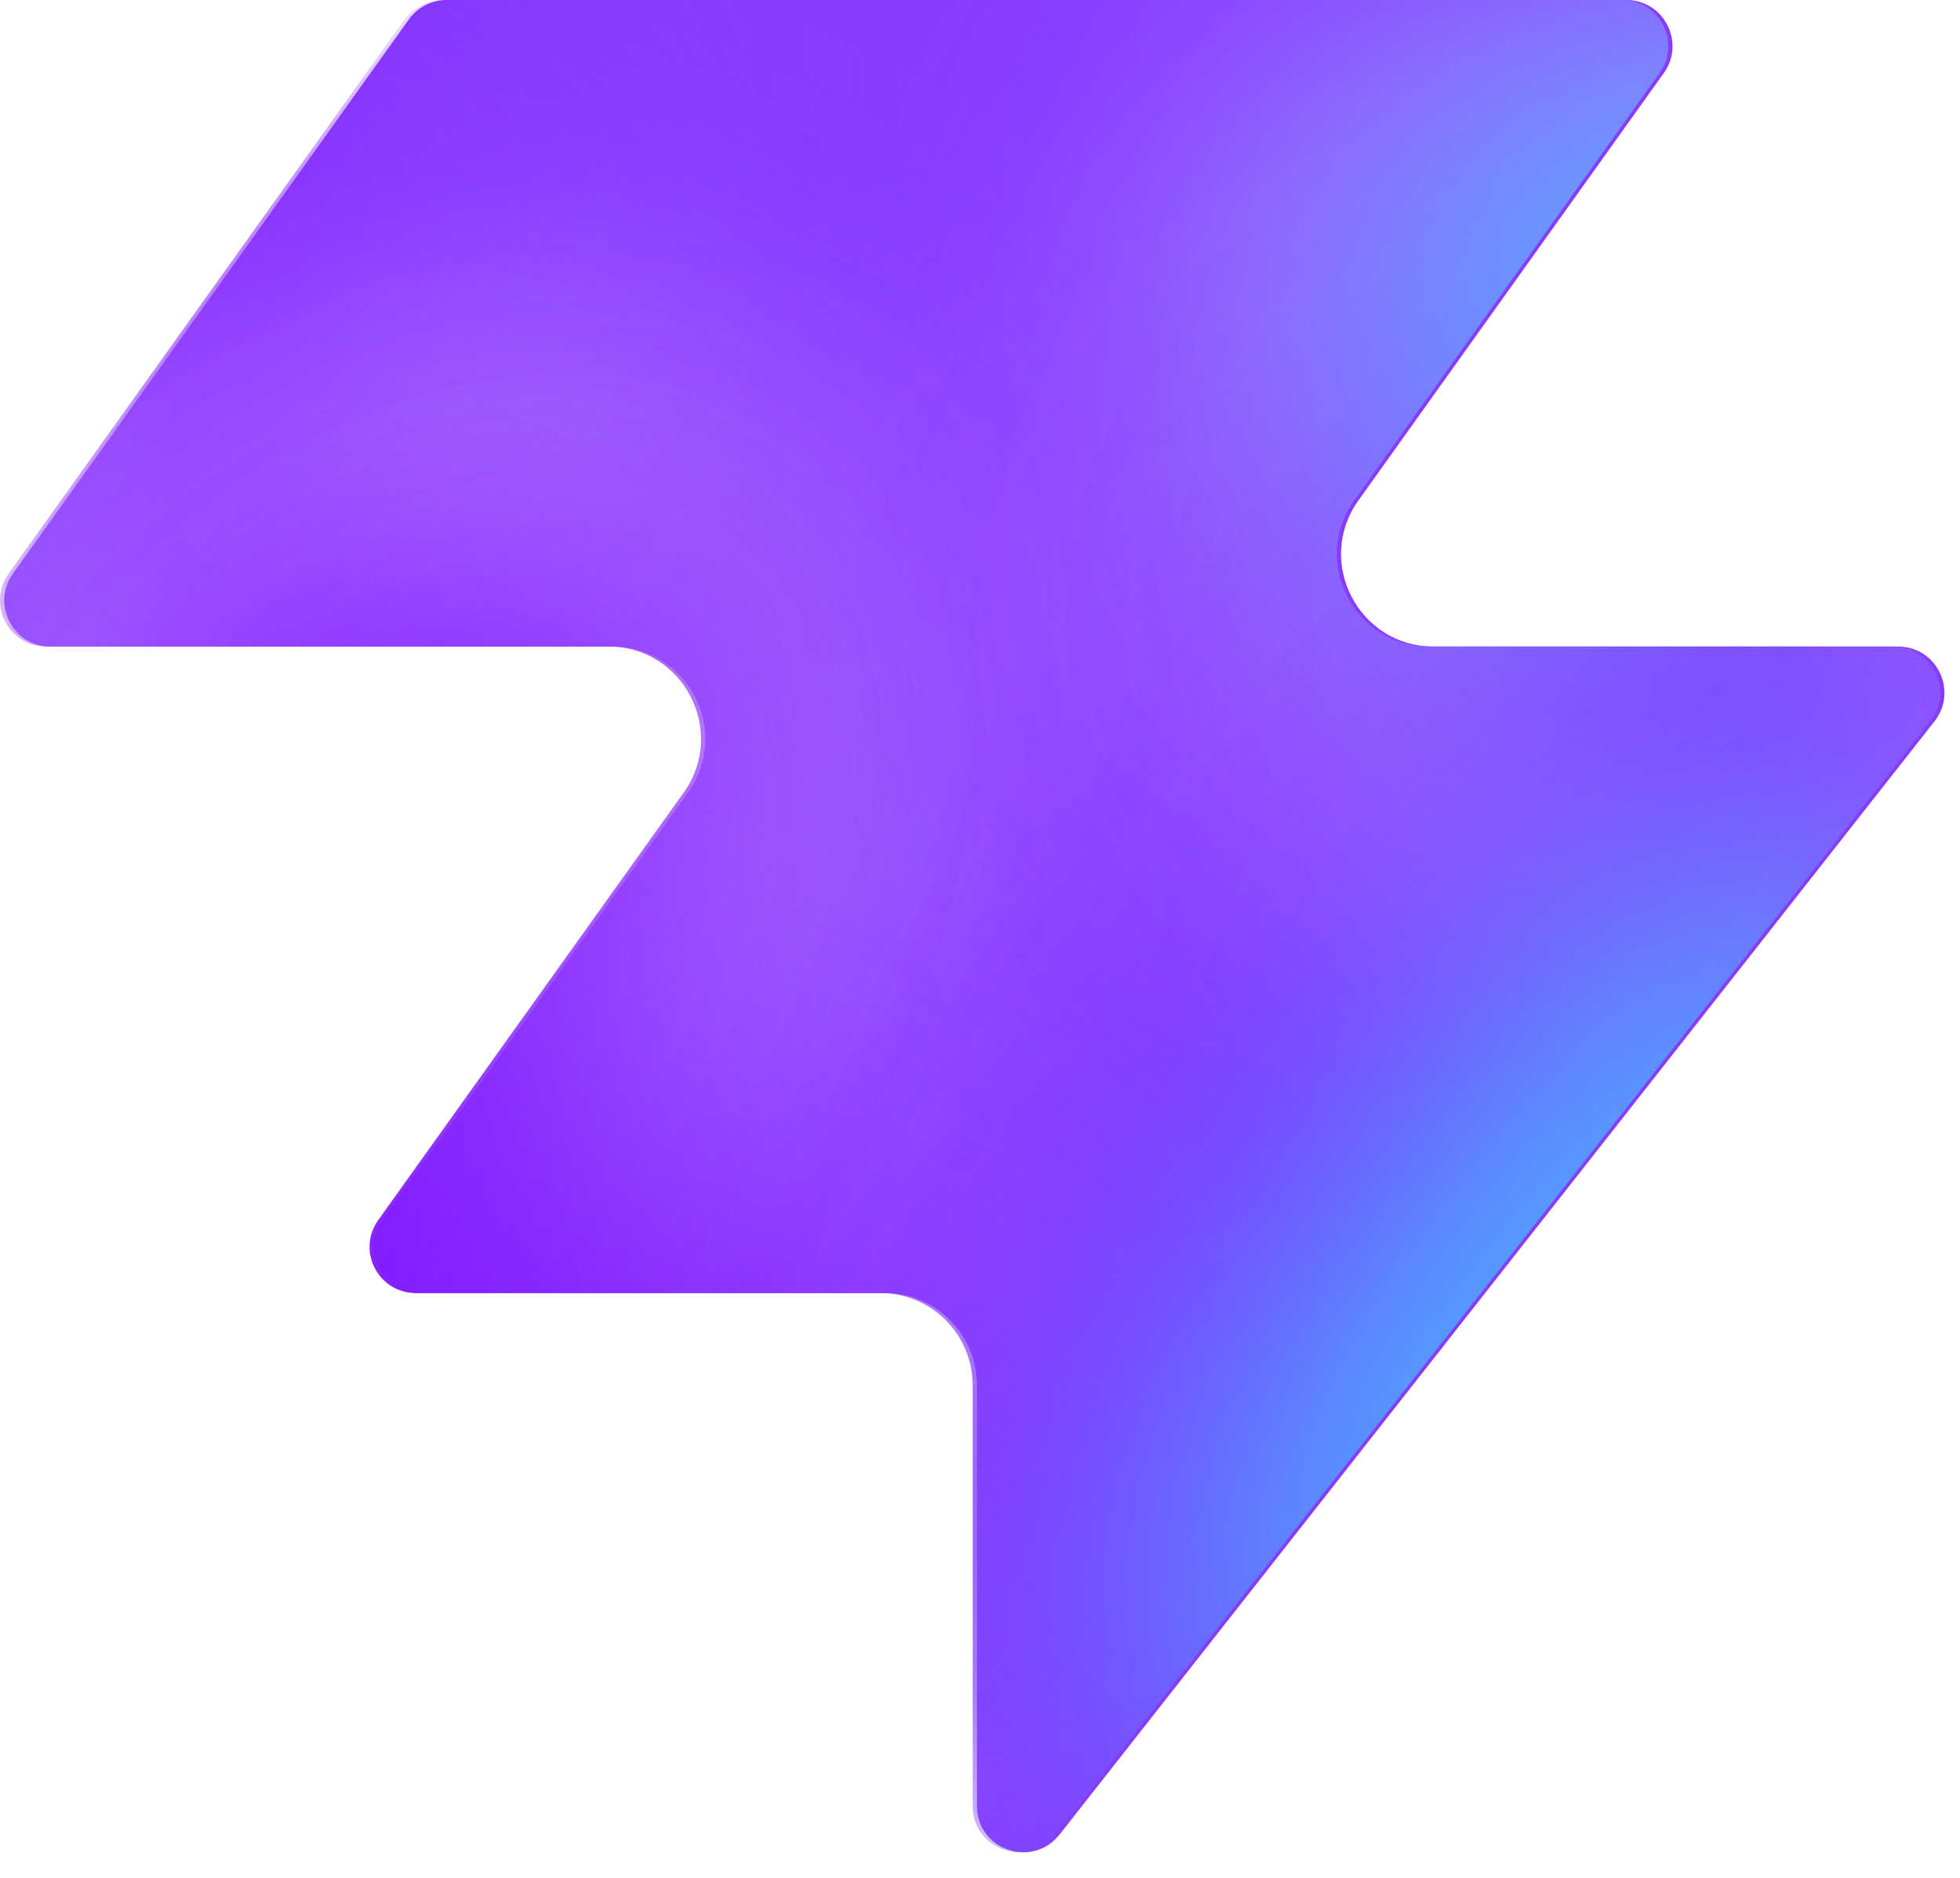
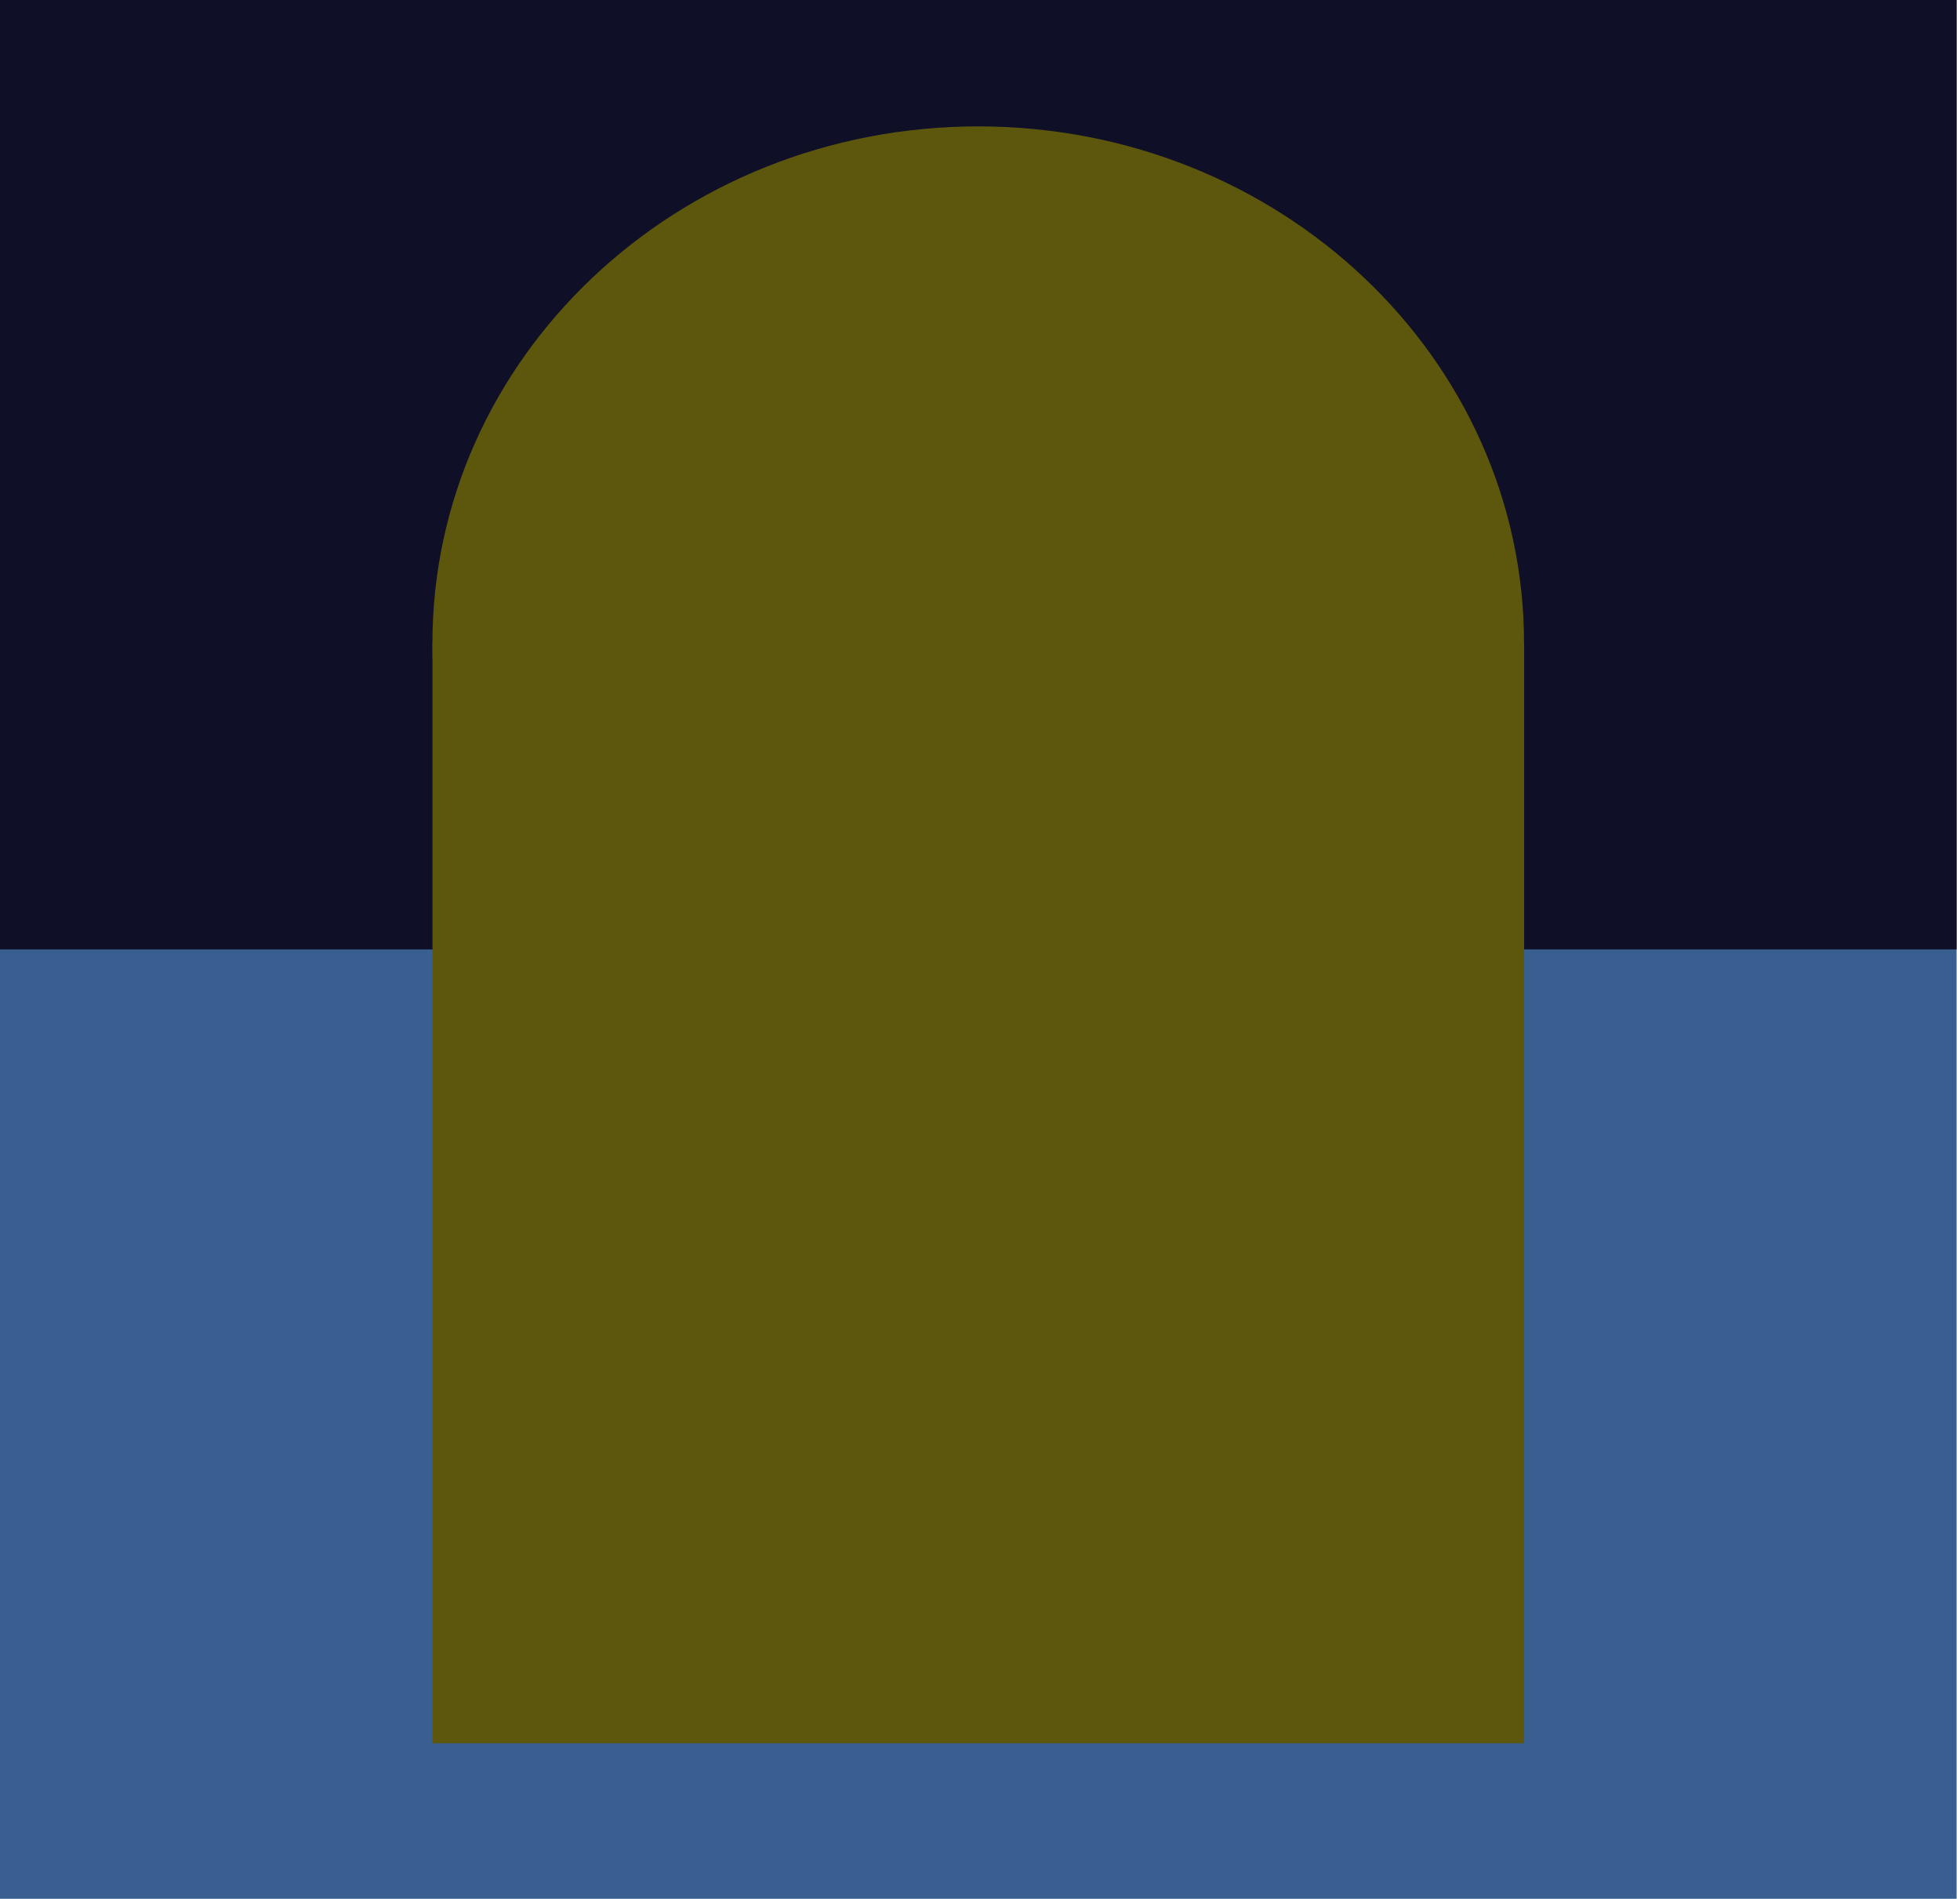
- <svg xmlns="http://www.w3.org/2000/svg" width="48" height="46" fill="none" viewBox="0 0 48 46">
-   <path fill="#863bff" d="M25.946 44.938c-.664.845-2.021.375-2.021-.698V33.937a2.26 2.26 0 0 0-2.262-2.262H10.287c-.92 0-1.456-1.04-.92-1.788l7.48-10.471c1.07-1.497 0-3.578-1.842-3.578H1.237c-.92 0-1.456-1.04-.92-1.788L10.013.474c.214-.297.556-.474.92-.474h28.894c.92 0 1.456 1.04.92 1.788l-7.48 10.471c-1.07 1.498 0 3.579 1.842 3.579h11.377c.943 0 1.473 1.088.89 1.83L25.947 44.94z" style="fill:#863bff;fill:color(display-p3 .525 .23 1);fill-opacity:1" />
-   <mask id="a" width="48" height="46" x="0" y="0" maskUnits="userSpaceOnUse" style="mask-type:alpha">
-     <path fill="#000" d="M25.842 44.938c-.664.844-2.021.375-2.021-.698V33.937a2.26 2.26 0 0 0-2.262-2.262H10.183c-.92 0-1.456-1.04-.92-1.788l7.48-10.471c1.07-1.498 0-3.579-1.842-3.579H1.133c-.92 0-1.456-1.04-.92-1.787L9.91.473c.214-.297.556-.474.92-.474h28.894c.92 0 1.456 1.04.92 1.788l-7.48 10.471c-1.07 1.498 0 3.578 1.842 3.578h11.377c.943 0 1.473 1.088.89 1.832L25.843 44.94z" style="fill:#000;fill-opacity:1" />
-   </mask>
-   <g mask="url(#a)">
-     <g filter="url(#b)">
-       <ellipse cx="5.508" cy="14.704" fill="#ede6ff" rx="5.508" ry="14.704" style="fill:#ede6ff;fill:color(display-p3 .927 .903 1);fill-opacity:1" transform="matrix(.00324 1 1 -.00324 -4.47 31.516)" />
-     </g>
-     <g filter="url(#c)">
-       <ellipse cx="10.399" cy="29.851" fill="#ede6ff" rx="10.399" ry="29.851" style="fill:#ede6ff;fill:color(display-p3 .927 .903 1);fill-opacity:1" transform="matrix(.00324 1 1 -.00324 -39.328 7.883)" />
-     </g>
-     <g filter="url(#d)">
-       <ellipse cx="5.508" cy="30.487" fill="#7e14ff" rx="5.508" ry="30.487" style="fill:#7e14ff;fill:color(display-p3 .492 .077 1);fill-opacity:1" transform="rotate(89.814 -25.913 -14.639)scale(1 -1)" />
-     </g>
-     <g filter="url(#e)">
-       <ellipse cx="5.508" cy="30.599" fill="#7e14ff" rx="5.508" ry="30.599" style="fill:#7e14ff;fill:color(display-p3 .492 .077 1);fill-opacity:1" transform="rotate(89.814 -32.644 -3.334)scale(1 -1)" />
-     </g>
-     <g filter="url(#f)">
-       <ellipse cx="5.508" cy="30.599" fill="#7e14ff" rx="5.508" ry="30.599" style="fill:#7e14ff;fill:color(display-p3 .492 .077 1);fill-opacity:1" transform="matrix(.00324 1 1 -.00324 -34.34 30.47)" />
-     </g>
-     <g filter="url(#g)">
-       <ellipse cx="14.072" cy="22.078" fill="#ede6ff" rx="14.072" ry="22.078" style="fill:#ede6ff;fill:color(display-p3 .927 .903 1);fill-opacity:1" transform="rotate(93.35 24.506 48.493)scale(-1 1)" />
-     </g>
-     <g filter="url(#h)">
-       <ellipse cx="3.47" cy="21.501" fill="#7e14ff" rx="3.47" ry="21.501" style="fill:#7e14ff;fill:color(display-p3 .492 .077 1);fill-opacity:1" transform="rotate(89.009 28.708 47.59)scale(-1 1)" />
-     </g>
-     <g filter="url(#i)">
-       <ellipse cx="3.47" cy="21.501" fill="#7e14ff" rx="3.47" ry="21.501" style="fill:#7e14ff;fill:color(display-p3 .492 .077 1);fill-opacity:1" transform="rotate(89.009 28.708 47.59)scale(-1 1)" />
-     </g>
-     <g filter="url(#j)">
-       <ellipse cx=".387" cy="8.972" fill="#7e14ff" rx="4.407" ry="29.108" style="fill:#7e14ff;fill:color(display-p3 .492 .077 1);fill-opacity:1" transform="rotate(39.51 .387 8.972)" />
-     </g>
-     <g filter="url(#k)">
-       <ellipse cx="47.523" cy="-6.092" fill="#7e14ff" rx="4.407" ry="29.108" style="fill:#7e14ff;fill:color(display-p3 .492 .077 1);fill-opacity:1" transform="rotate(37.892 47.523 -6.092)" />
-     </g>
-     <g filter="url(#l)">
-       <ellipse cx="41.412" cy="6.333" fill="#47bfff" rx="5.971" ry="9.665" style="fill:#47bfff;fill:color(display-p3 .28 .748 1);fill-opacity:1" transform="rotate(37.892 41.412 6.333)" />
-     </g>
-     <g filter="url(#m)">
-       <ellipse cx="-1.879" cy="38.332" fill="#7e14ff" rx="4.407" ry="29.108" style="fill:#7e14ff;fill:color(display-p3 .492 .077 1);fill-opacity:1" transform="rotate(37.892 -1.88 38.332)" />
-     </g>
-     <g filter="url(#n)">
-       <ellipse cx="-1.879" cy="38.332" fill="#7e14ff" rx="4.407" ry="29.108" style="fill:#7e14ff;fill:color(display-p3 .492 .077 1);fill-opacity:1" transform="rotate(37.892 -1.88 38.332)" />
-     </g>
-     <g filter="url(#o)">
-       <ellipse cx="35.651" cy="29.907" fill="#7e14ff" rx="4.407" ry="29.108" style="fill:#7e14ff;fill:color(display-p3 .492 .077 1);fill-opacity:1" transform="rotate(37.892 35.651 29.907)" />
-     </g>
-     <g filter="url(#p)">
-       <ellipse cx="38.418" cy="32.4" fill="#47bfff" rx="5.971" ry="15.297" style="fill:#47bfff;fill:color(display-p3 .28 .748 1);fill-opacity:1" transform="rotate(37.892 38.418 32.4)" />
+ <svg xmlns="http://www.w3.org/2000/svg" width="100%" height="100%" viewBox="0 0 256 248" version="1.1" xml:space="preserve" style="fill-rule:evenodd;clip-rule:evenodd;stroke-linejoin:round;stroke-miterlimit:2;">
+   <g transform="matrix(1,0,0,1,-17922.517,-12492.329)">
+     <g>
+       <g transform="matrix(1,0,0,1,-109.9686,201.9059)">
+         <rect x="18032.486" y="12290.423" width="255.555" height="247.986" style="fill:rgb(56,95,143);" />
+       </g>
+       <g transform="matrix(1,0,0,0.5,-109.9686,6347.118)">
+         <rect x="18032.486" y="12290.423" width="255.555" height="247.986" style="fill:rgb(15,15,40);" />
+       </g>
+       <g transform="matrix(0.557927,0,0,0.579209,7918.197,5457.643)">
+         <rect x="18032.486" y="12290.423" width="255.555" height="247.986" style="fill:rgb(93,86,13);" />
+       </g>
+       <g transform="matrix(1.05567,0,0,1,-1000.899,3.379156)">
+         <circle cx="18046.535" cy="12572.987" r="67.531" style="fill:rgb(93,86,13);" />
+       </g>
    </g>
  </g>
-   <defs>
-     <filter id="b" width="60.045" height="41.654" x="-19.77" y="16.149" color-interpolation-filters="sRGB" filterUnits="userSpaceOnUse">
-       <feFlood flood-opacity="0" result="BackgroundImageFix" />
-       <feBlend in="SourceGraphic" in2="BackgroundImageFix" result="shape" />
-       <feGaussianBlur result="effect1_foregroundBlur_2002_17158" stdDeviation="7.659" />
-     </filter>
-     <filter id="c" width="90.34" height="51.437" x="-54.613" y="-7.533" color-interpolation-filters="sRGB" filterUnits="userSpaceOnUse">
-       <feFlood flood-opacity="0" result="BackgroundImageFix" />
-       <feBlend in="SourceGraphic" in2="BackgroundImageFix" result="shape" />
-       <feGaussianBlur result="effect1_foregroundBlur_2002_17158" stdDeviation="7.659" />
-     </filter>
-     <filter id="d" width="79.355" height="29.4" x="-49.64" y="2.03" color-interpolation-filters="sRGB" filterUnits="userSpaceOnUse">
-       <feFlood flood-opacity="0" result="BackgroundImageFix" />
-       <feBlend in="SourceGraphic" in2="BackgroundImageFix" result="shape" />
-       <feGaussianBlur result="effect1_foregroundBlur_2002_17158" stdDeviation="4.596" />
-     </filter>
-     <filter id="e" width="79.579" height="29.4" x="-45.045" y="20.029" color-interpolation-filters="sRGB" filterUnits="userSpaceOnUse">
-       <feFlood flood-opacity="0" result="BackgroundImageFix" />
-       <feBlend in="SourceGraphic" in2="BackgroundImageFix" result="shape" />
-       <feGaussianBlur result="effect1_foregroundBlur_2002_17158" stdDeviation="4.596" />
-     </filter>
-     <filter id="f" width="79.579" height="29.4" x="-43.513" y="21.178" color-interpolation-filters="sRGB" filterUnits="userSpaceOnUse">
-       <feFlood flood-opacity="0" result="BackgroundImageFix" />
-       <feBlend in="SourceGraphic" in2="BackgroundImageFix" result="shape" />
-       <feGaussianBlur result="effect1_foregroundBlur_2002_17158" stdDeviation="4.596" />
-     </filter>
-     <filter id="g" width="74.749" height="58.852" x="15.756" y="-17.901" color-interpolation-filters="sRGB" filterUnits="userSpaceOnUse">
-       <feFlood flood-opacity="0" result="BackgroundImageFix" />
-       <feBlend in="SourceGraphic" in2="BackgroundImageFix" result="shape" />
-       <feGaussianBlur result="effect1_foregroundBlur_2002_17158" stdDeviation="7.659" />
-     </filter>
-     <filter id="h" width="61.377" height="25.362" x="23.548" y="2.284" color-interpolation-filters="sRGB" filterUnits="userSpaceOnUse">
-       <feFlood flood-opacity="0" result="BackgroundImageFix" />
-       <feBlend in="SourceGraphic" in2="BackgroundImageFix" result="shape" />
-       <feGaussianBlur result="effect1_foregroundBlur_2002_17158" stdDeviation="4.596" />
-     </filter>
-     <filter id="i" width="61.377" height="25.362" x="23.548" y="2.284" color-interpolation-filters="sRGB" filterUnits="userSpaceOnUse">
-       <feFlood flood-opacity="0" result="BackgroundImageFix" />
-       <feBlend in="SourceGraphic" in2="BackgroundImageFix" result="shape" />
-       <feGaussianBlur result="effect1_foregroundBlur_2002_17158" stdDeviation="4.596" />
-     </filter>
-     <filter id="j" width="56.045" height="63.649" x="-27.636" y="-22.853" color-interpolation-filters="sRGB" filterUnits="userSpaceOnUse">
-       <feFlood flood-opacity="0" result="BackgroundImageFix" />
-       <feBlend in="SourceGraphic" in2="BackgroundImageFix" result="shape" />
-       <feGaussianBlur result="effect1_foregroundBlur_2002_17158" stdDeviation="4.596" />
-     </filter>
-     <filter id="k" width="54.814" height="64.646" x="20.116" y="-38.415" color-interpolation-filters="sRGB" filterUnits="userSpaceOnUse">
-       <feFlood flood-opacity="0" result="BackgroundImageFix" />
-       <feBlend in="SourceGraphic" in2="BackgroundImageFix" result="shape" />
-       <feGaussianBlur result="effect1_foregroundBlur_2002_17158" stdDeviation="4.596" />
-     </filter>
-     <filter id="l" width="33.541" height="35.313" x="24.641" y="-11.323" color-interpolation-filters="sRGB" filterUnits="userSpaceOnUse">
-       <feFlood flood-opacity="0" result="BackgroundImageFix" />
-       <feBlend in="SourceGraphic" in2="BackgroundImageFix" result="shape" />
-       <feGaussianBlur result="effect1_foregroundBlur_2002_17158" stdDeviation="4.596" />
-     </filter>
-     <filter id="m" width="54.814" height="64.646" x="-29.286" y="6.009" color-interpolation-filters="sRGB" filterUnits="userSpaceOnUse">
-       <feFlood flood-opacity="0" result="BackgroundImageFix" />
-       <feBlend in="SourceGraphic" in2="BackgroundImageFix" result="shape" />
-       <feGaussianBlur result="effect1_foregroundBlur_2002_17158" stdDeviation="4.596" />
-     </filter>
-     <filter id="n" width="54.814" height="64.646" x="-29.286" y="6.009" color-interpolation-filters="sRGB" filterUnits="userSpaceOnUse">
-       <feFlood flood-opacity="0" result="BackgroundImageFix" />
-       <feBlend in="SourceGraphic" in2="BackgroundImageFix" result="shape" />
-       <feGaussianBlur result="effect1_foregroundBlur_2002_17158" stdDeviation="4.596" />
-     </filter>
-     <filter id="o" width="54.814" height="64.646" x="8.244" y="-2.416" color-interpolation-filters="sRGB" filterUnits="userSpaceOnUse">
-       <feFlood flood-opacity="0" result="BackgroundImageFix" />
-       <feBlend in="SourceGraphic" in2="BackgroundImageFix" result="shape" />
-       <feGaussianBlur result="effect1_foregroundBlur_2002_17158" stdDeviation="4.596" />
-     </filter>
-     <filter id="p" width="39.409" height="43.623" x="18.713" y="10.588" color-interpolation-filters="sRGB" filterUnits="userSpaceOnUse">
-       <feFlood flood-opacity="0" result="BackgroundImageFix" />
-       <feBlend in="SourceGraphic" in2="BackgroundImageFix" result="shape" />
-       <feGaussianBlur result="effect1_foregroundBlur_2002_17158" stdDeviation="4.596" />
-     </filter>
-   </defs>
</svg>
